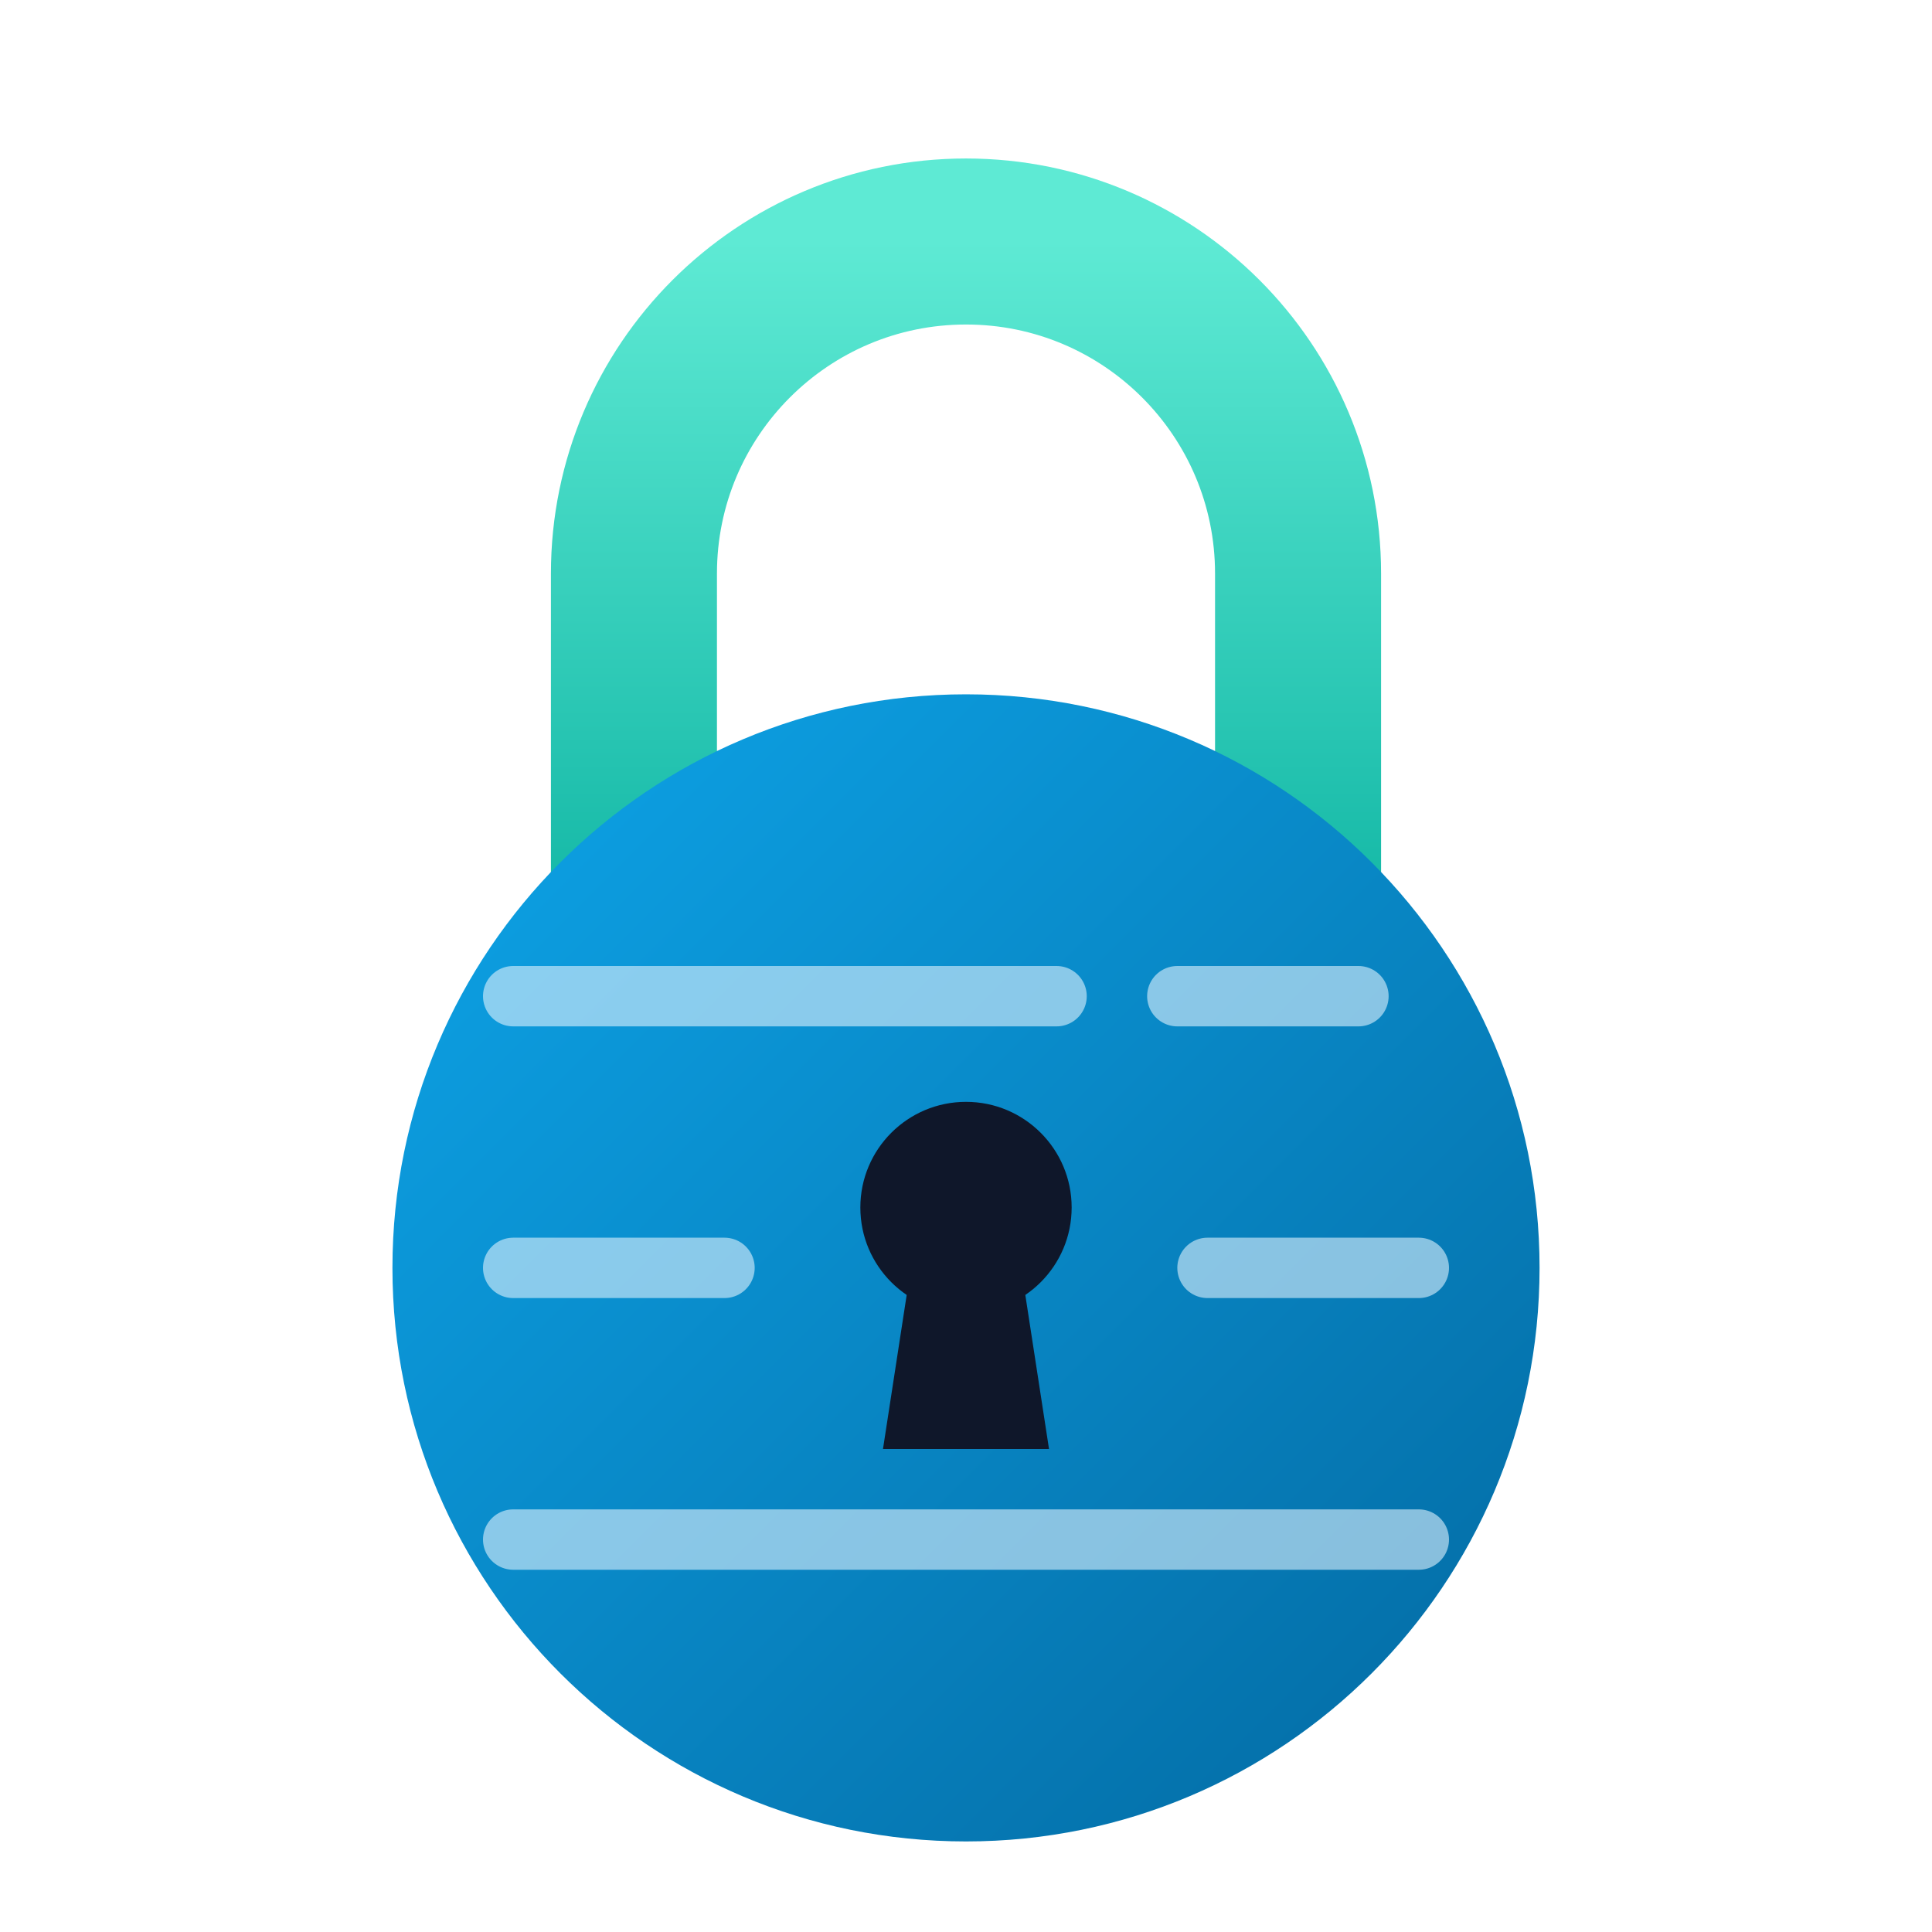
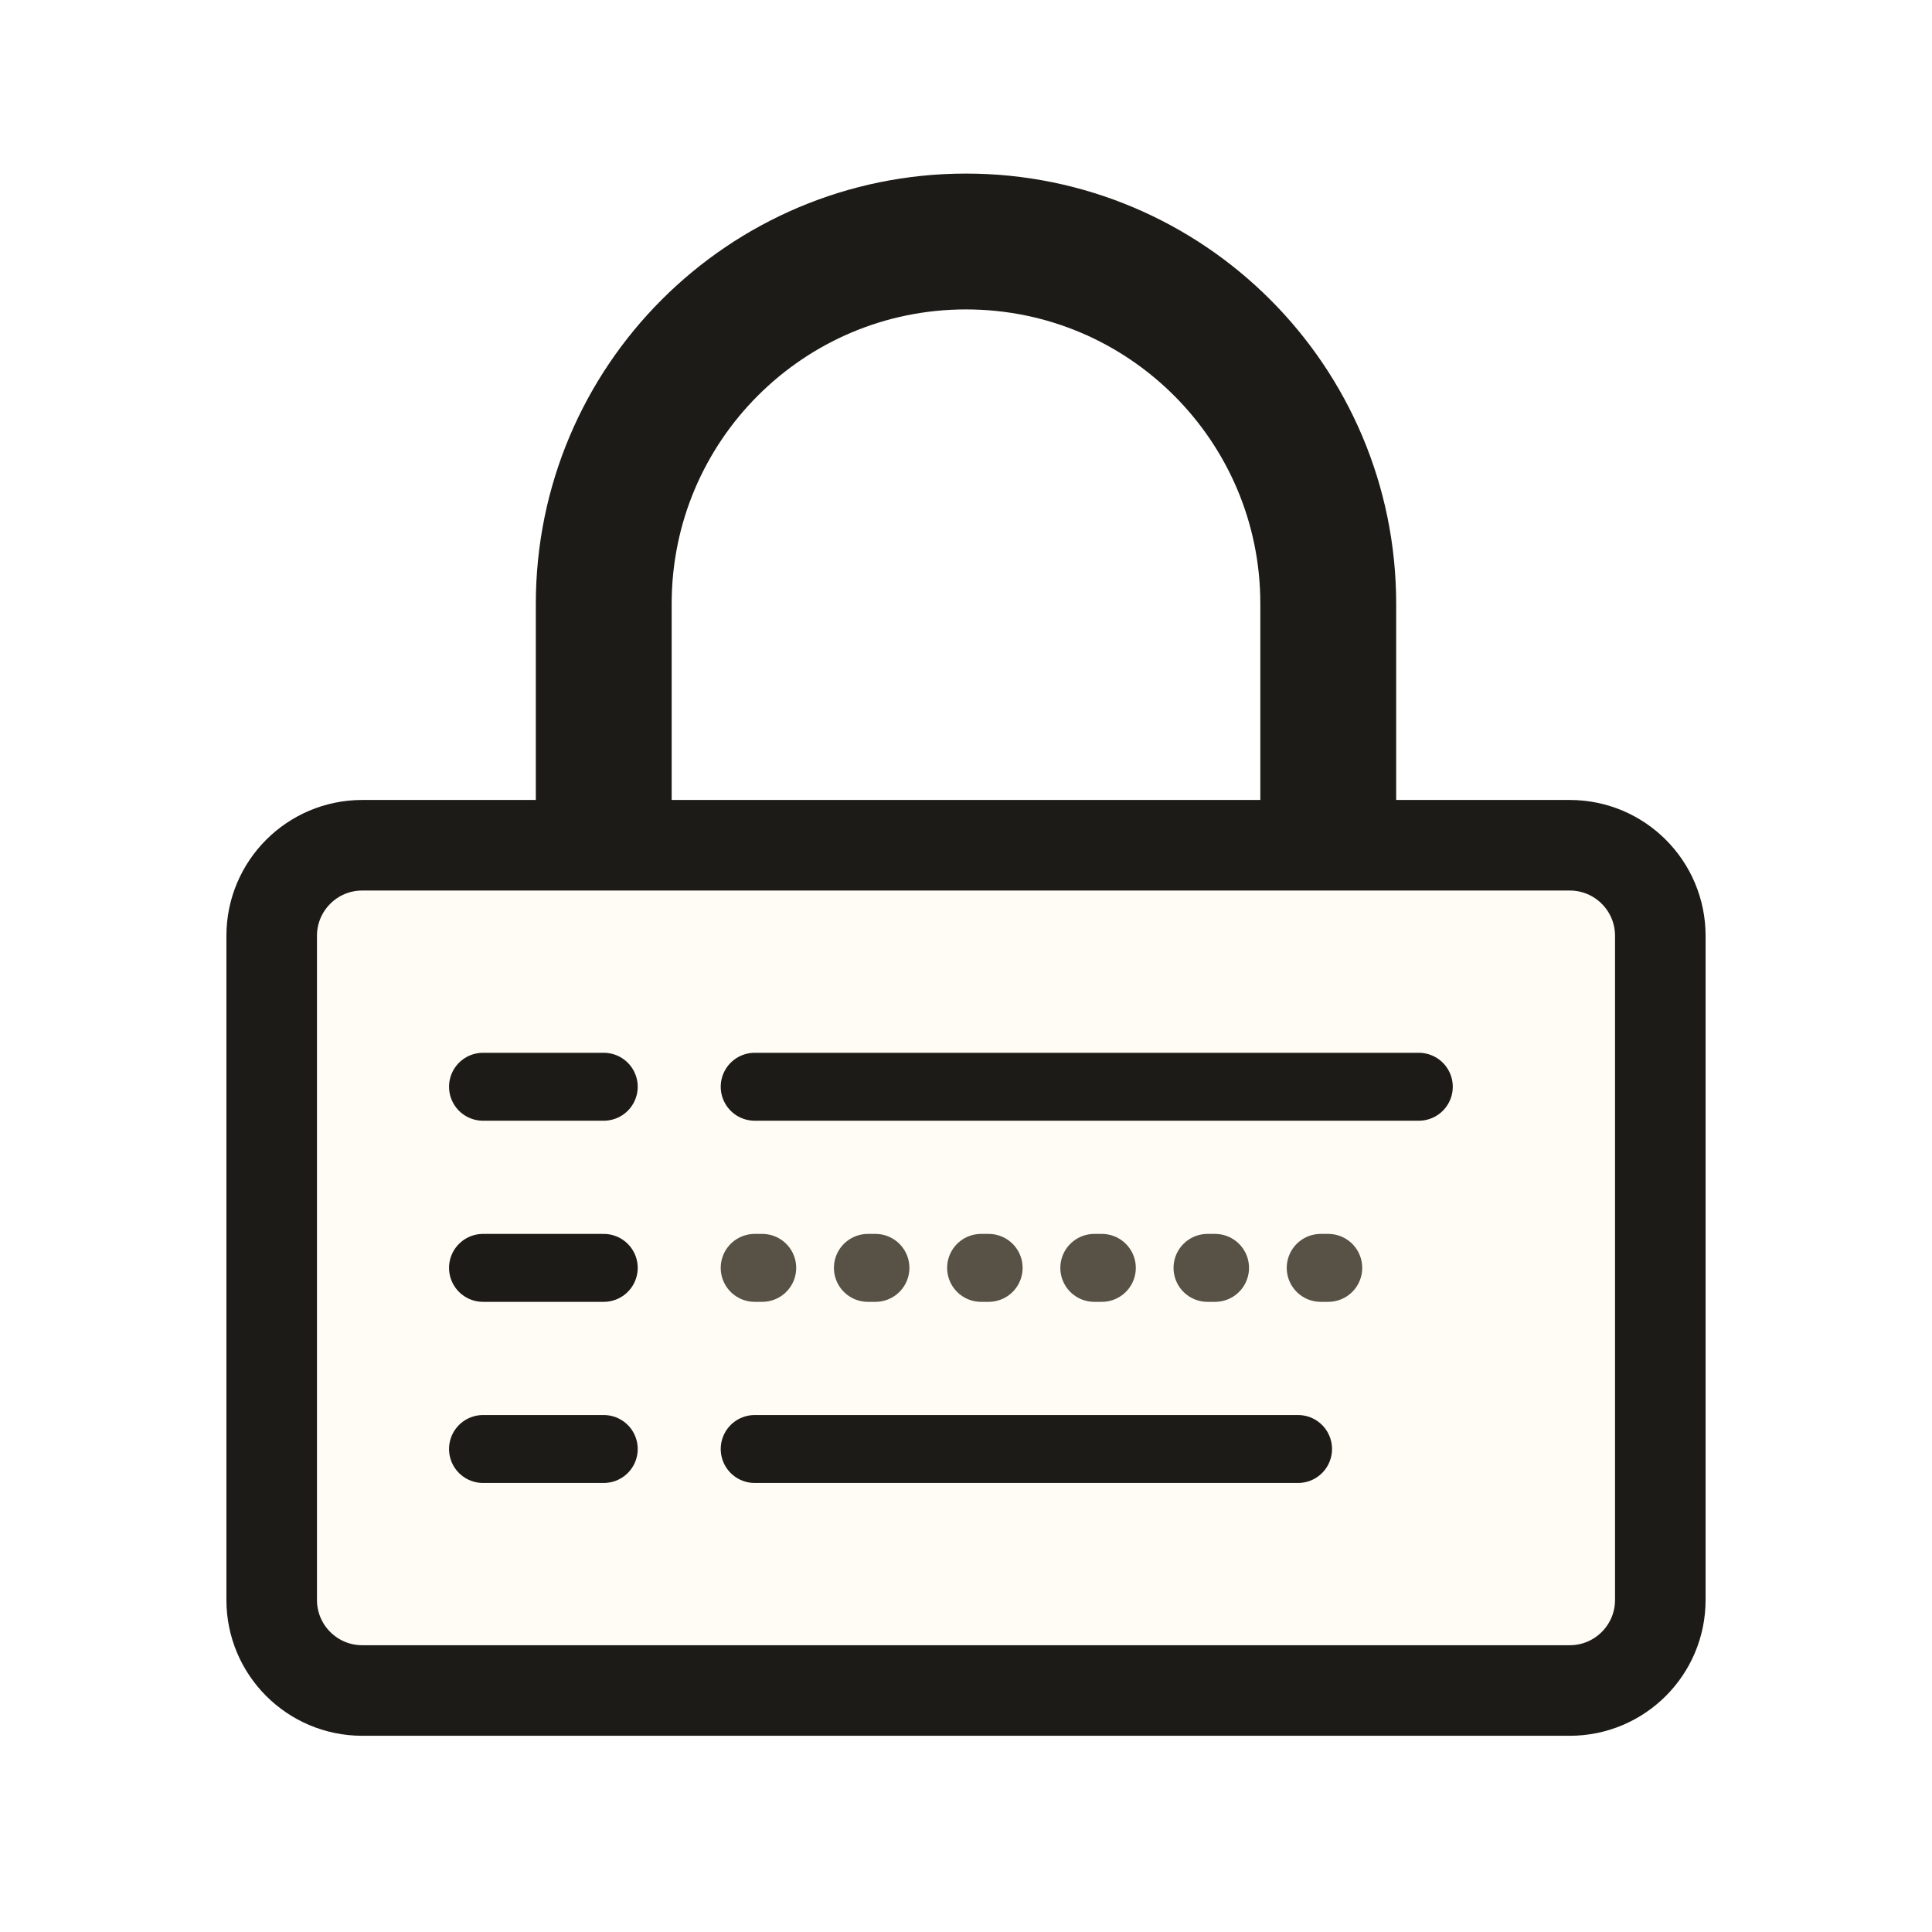
<svg xmlns="http://www.w3.org/2000/svg" viewBox="0 0 128 128" width="128" height="128" role="img" aria-label="locklog logo">
-   <defs>
-     <linearGradient id="body" x1="0" y1="0" x2="1" y2="1">
-       <stop offset="0" stop-color="#0EA5E9" />
-       <stop offset="1" stop-color="#0369A1" />
-     </linearGradient>
-     <linearGradient id="shackle" x1="0" y1="0" x2="0" y2="1">
-       <stop offset="0" stop-color="#5EEAD4" />
-       <stop offset="1" stop-color="#14B8A6" />
-     </linearGradient>
-     <clipPath id="lines">
-       <circle cx="64" cy="84" r="38" />
-     </clipPath>
-   </defs>
-   <path d="M42 60 V38 a22 22 0 0 1 44 0 V60" fill="none" stroke="url(#shackle)" stroke-width="11" stroke-linecap="round" />
-   <circle cx="64" cy="84" r="38" fill="url(#body)" />
-   <g clip-path="url(#lines)" stroke="#E0F2FE" stroke-opacity=".6" stroke-width="4" stroke-linecap="round">
-     <path d="M34 66 H70" />
-     <path d="M34 102 H94" />
-     <path d="M78 66 H90" />
-     <path d="M80 84 H94" />
-     <path d="M34 84 H48" />
+   <style>.i{stroke:#1d1b17}.f{fill:#1d1b17}.p{fill:#fffcf5}.d{stroke:#575146}@media (prefers-color-scheme:dark){.i{stroke:#ede6d6}.f{fill:#ede6d6}.p{fill:#25221b}.d{stroke:#b2a994}}</style>
+   <path class="i" d="M40 58 V40 a24 24 0 0 1 48 0 V58" fill="none" stroke-width="9" stroke-linecap="round" />
+   <rect class="p i" x="18" y="56" width="92" height="56" rx="6" stroke-width="6" />
+   <g class="i" fill="none" stroke-width="4.5" stroke-linecap="round" stroke-linejoin="round">
+     <path d="M32 72 H40 M50 72 H94" />
+     <path d="M32 84 H40" />
+     <path d="M32 96 H40 M50 96 H86" />
  </g>
-   <circle cx="64" cy="80" r="7" fill="#0F172A" />
-   <path d="M60.5 83 L58.5 96 H69.5 L67.5 83 Z" fill="#0F172A" />
+   <path class="d" d="M50 84 H90" stroke-width="4.5" stroke-dasharray="0.5 7" stroke-linecap="round" fill="none" />
</svg>
